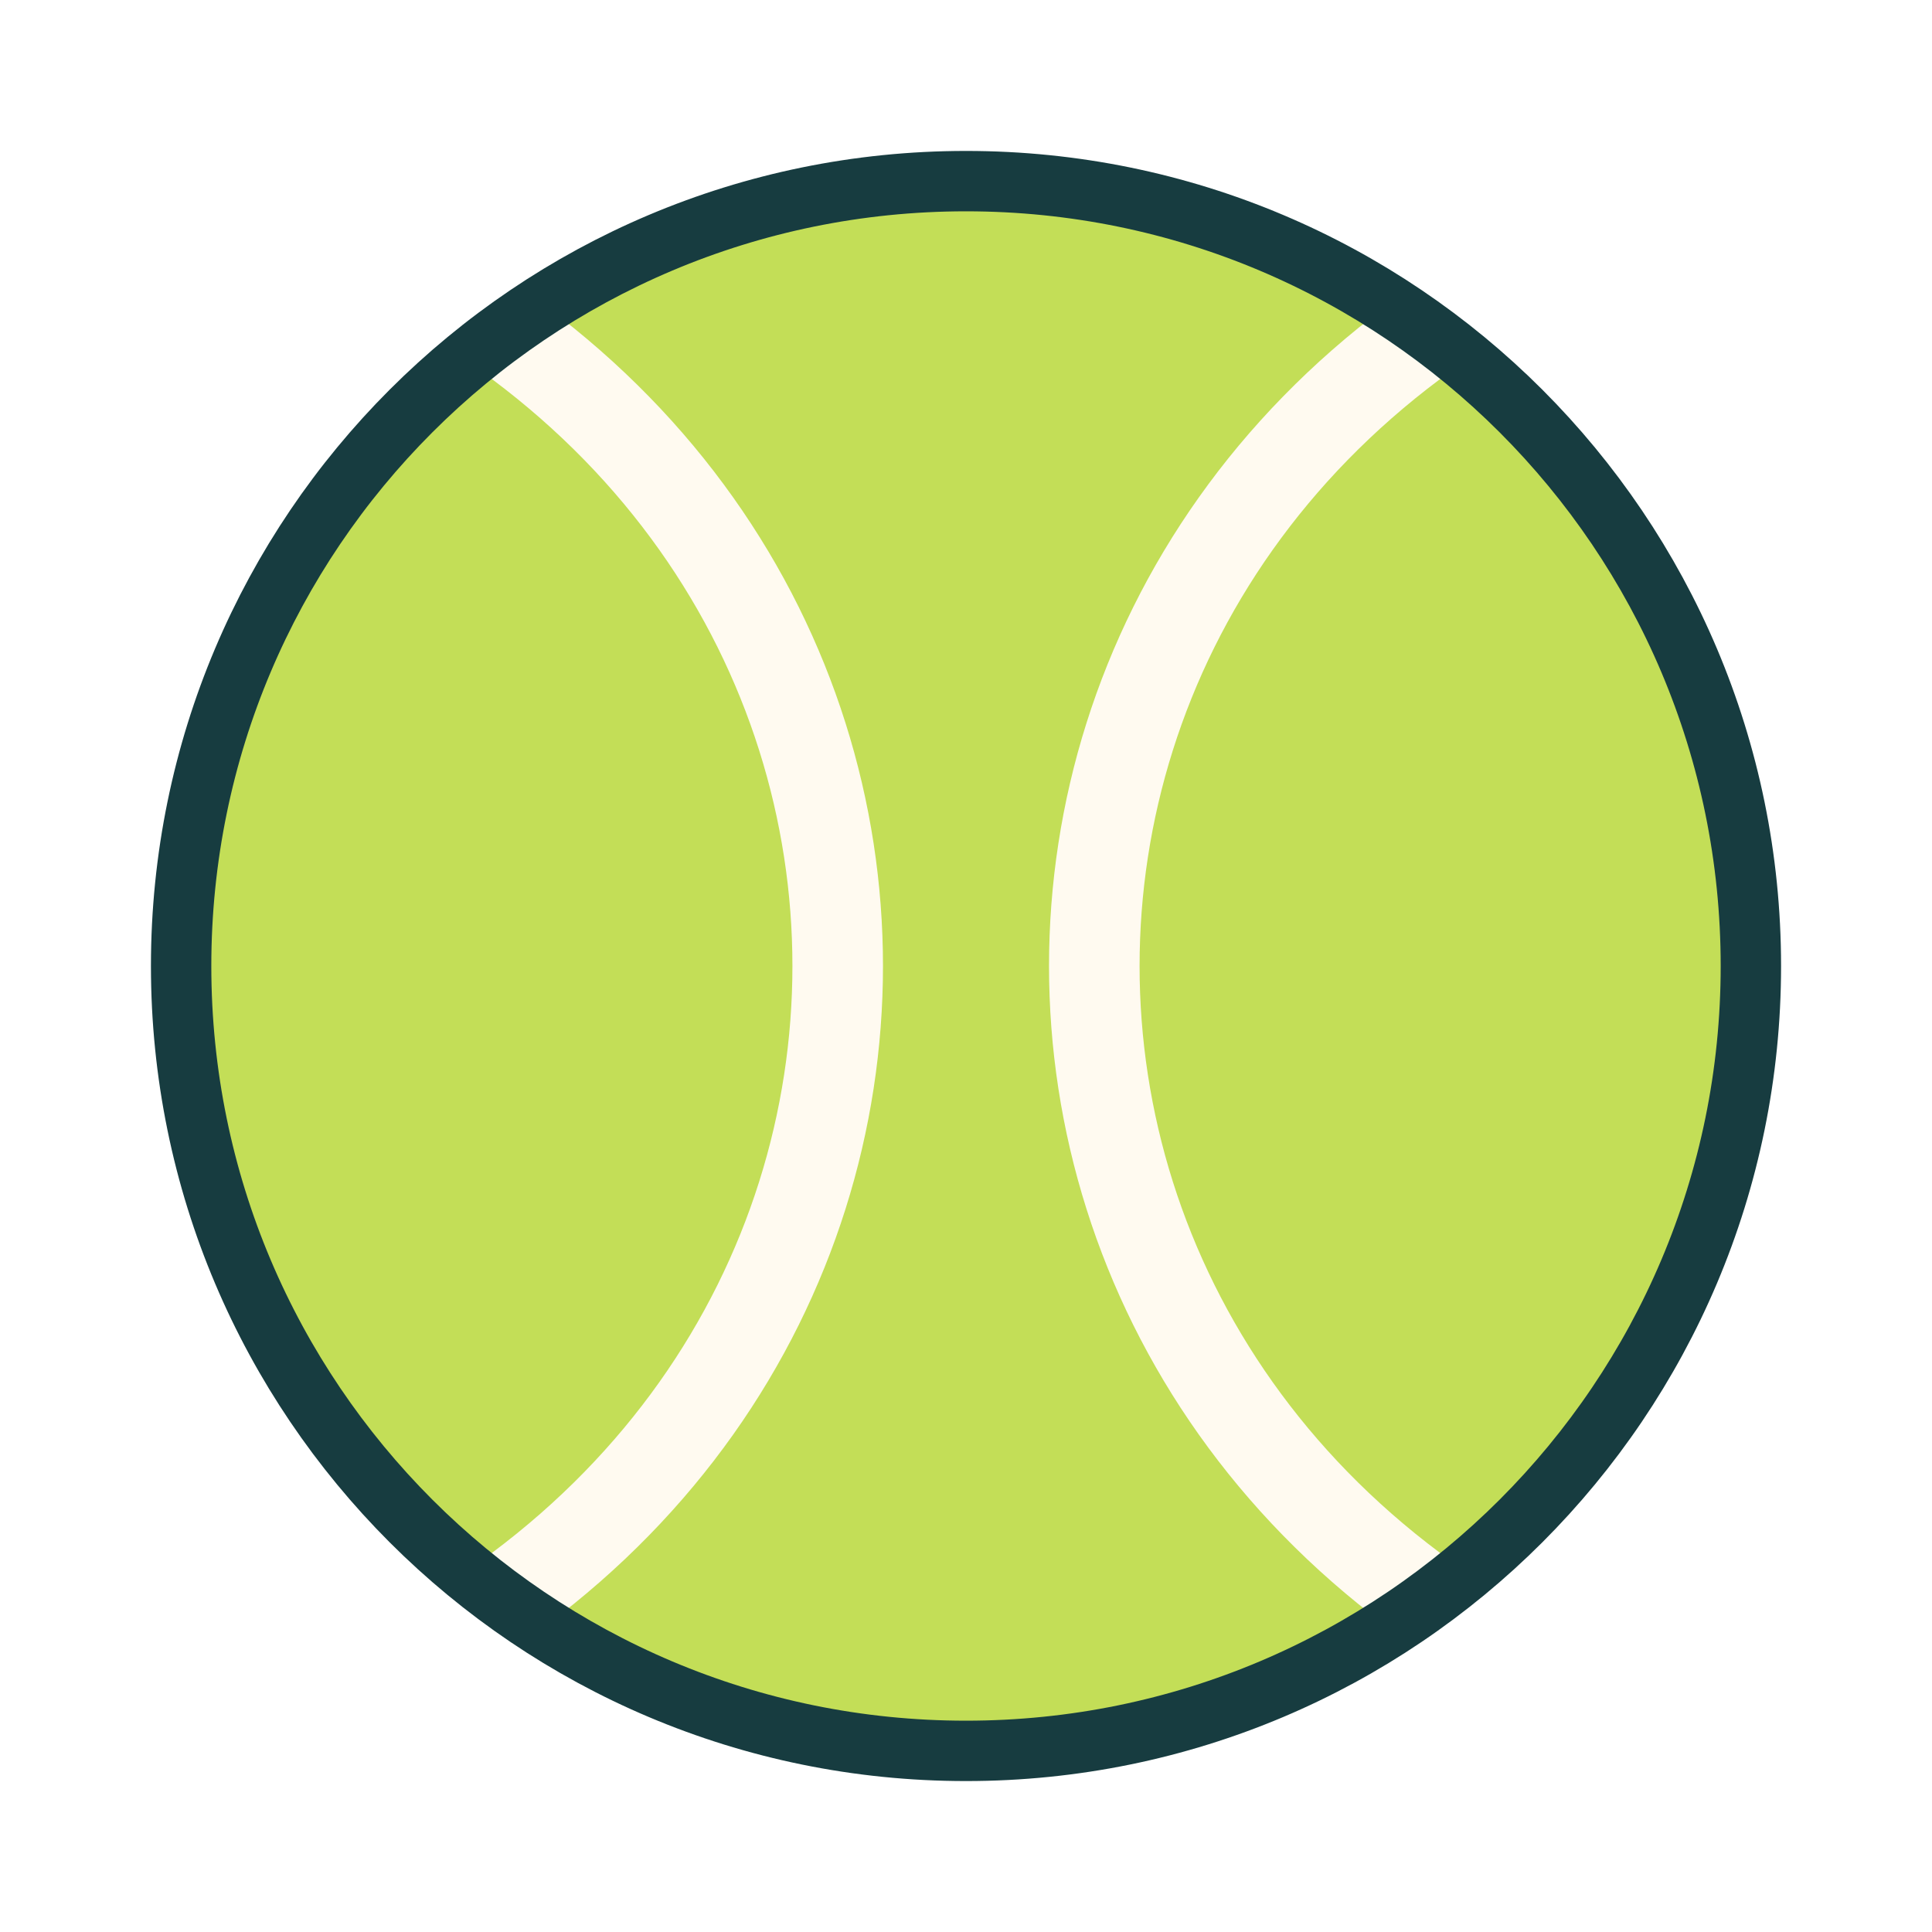
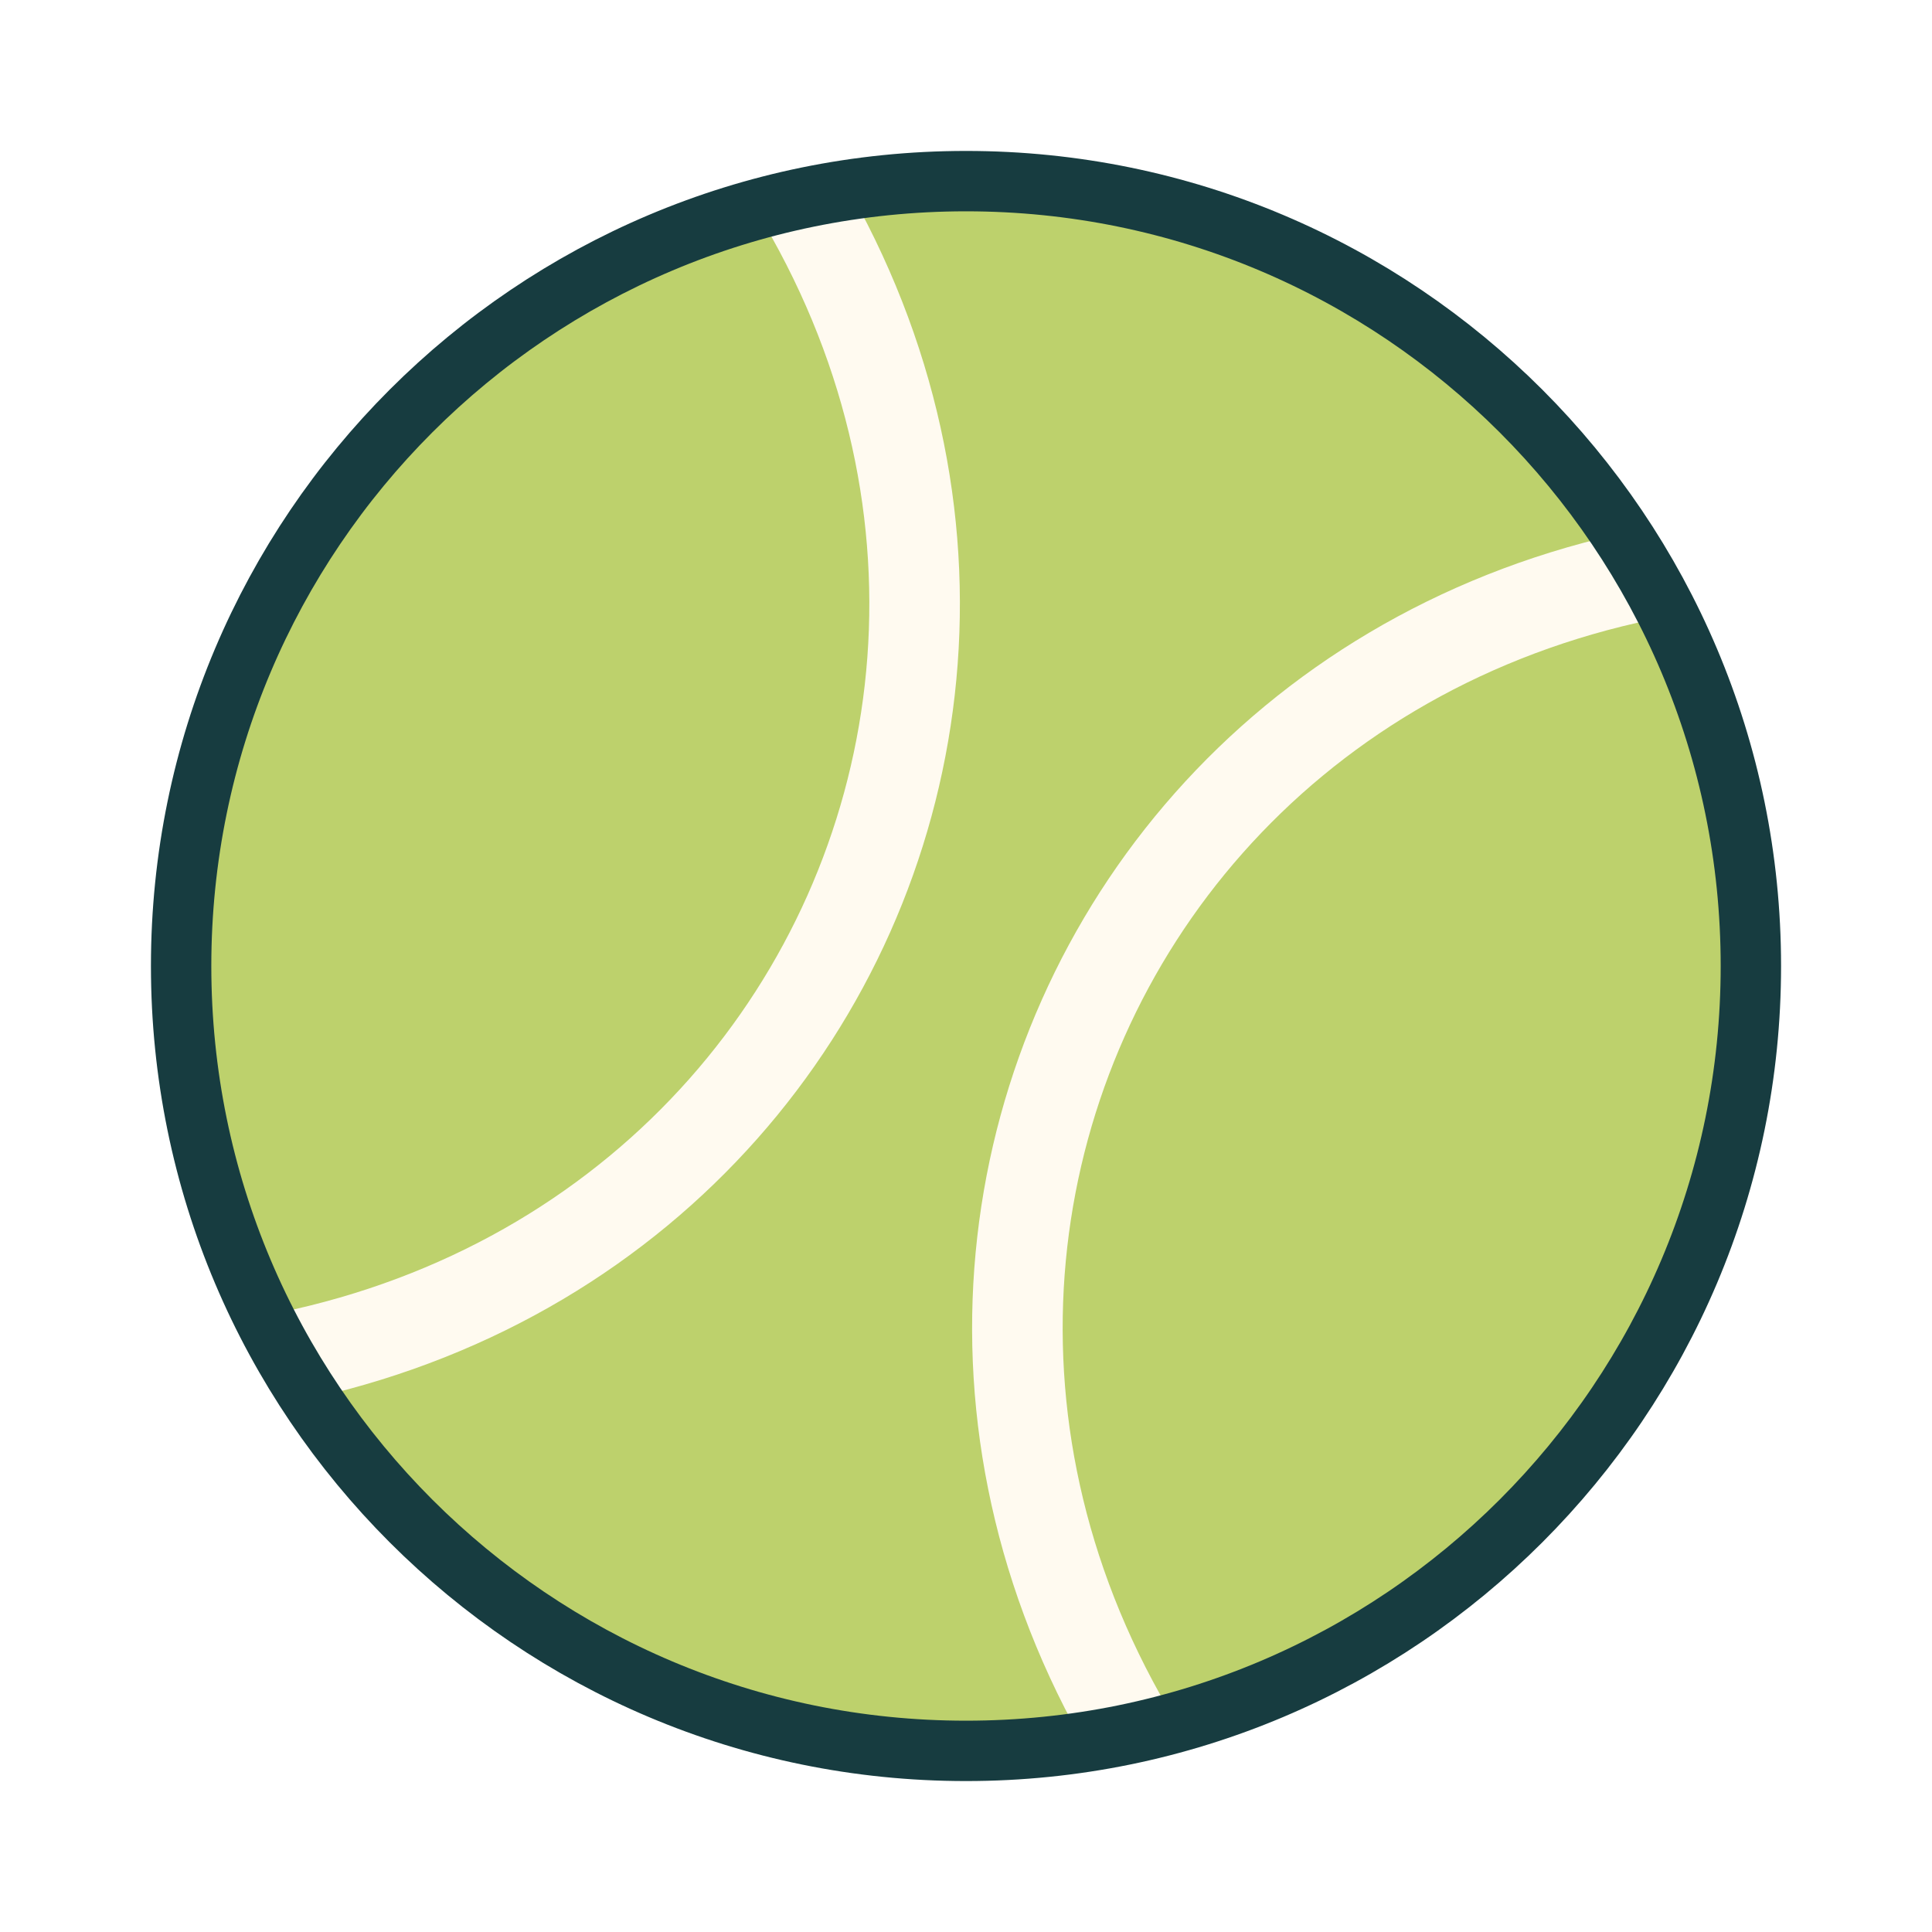
<svg xmlns="http://www.w3.org/2000/svg" viewBox="0 0 64 64">
  <defs>
    <clipPath id="tennis-ball">
      <circle cx="32" cy="32" r="26" />
    </clipPath>
  </defs>
-   <circle cx="32" cy="32" r="26" fill="#c3de57" />
-   <g clip-path="url(#tennis-ball)" fill="none" stroke="#fffaf0" stroke-width="3" stroke-linecap="round">
-     <path d="M9 7 C34 16 34 48 9 57" />
-     <path d="M55 7 C30 16 30 48 55 57" />
+   <circle cx="32" cy="32" r="26" fill="#bdd16c" />
+   <g clip-path="url(#tennis-ball)" fill="none" stroke-width="1.8" stroke-linecap="round" stroke-linejoin="round">
+     <g transform="rotate(24 32 32)" stroke="#fffaf0" stroke-width="3">
+       <path d="M9 7 C34 16 34 48 9 57 M55 7 C30 16 30 48 55 57" />
+     </g>
  </g>
  <circle cx="32" cy="32" r="26" fill="none" stroke="#173c40" stroke-width="2" />
</svg>
